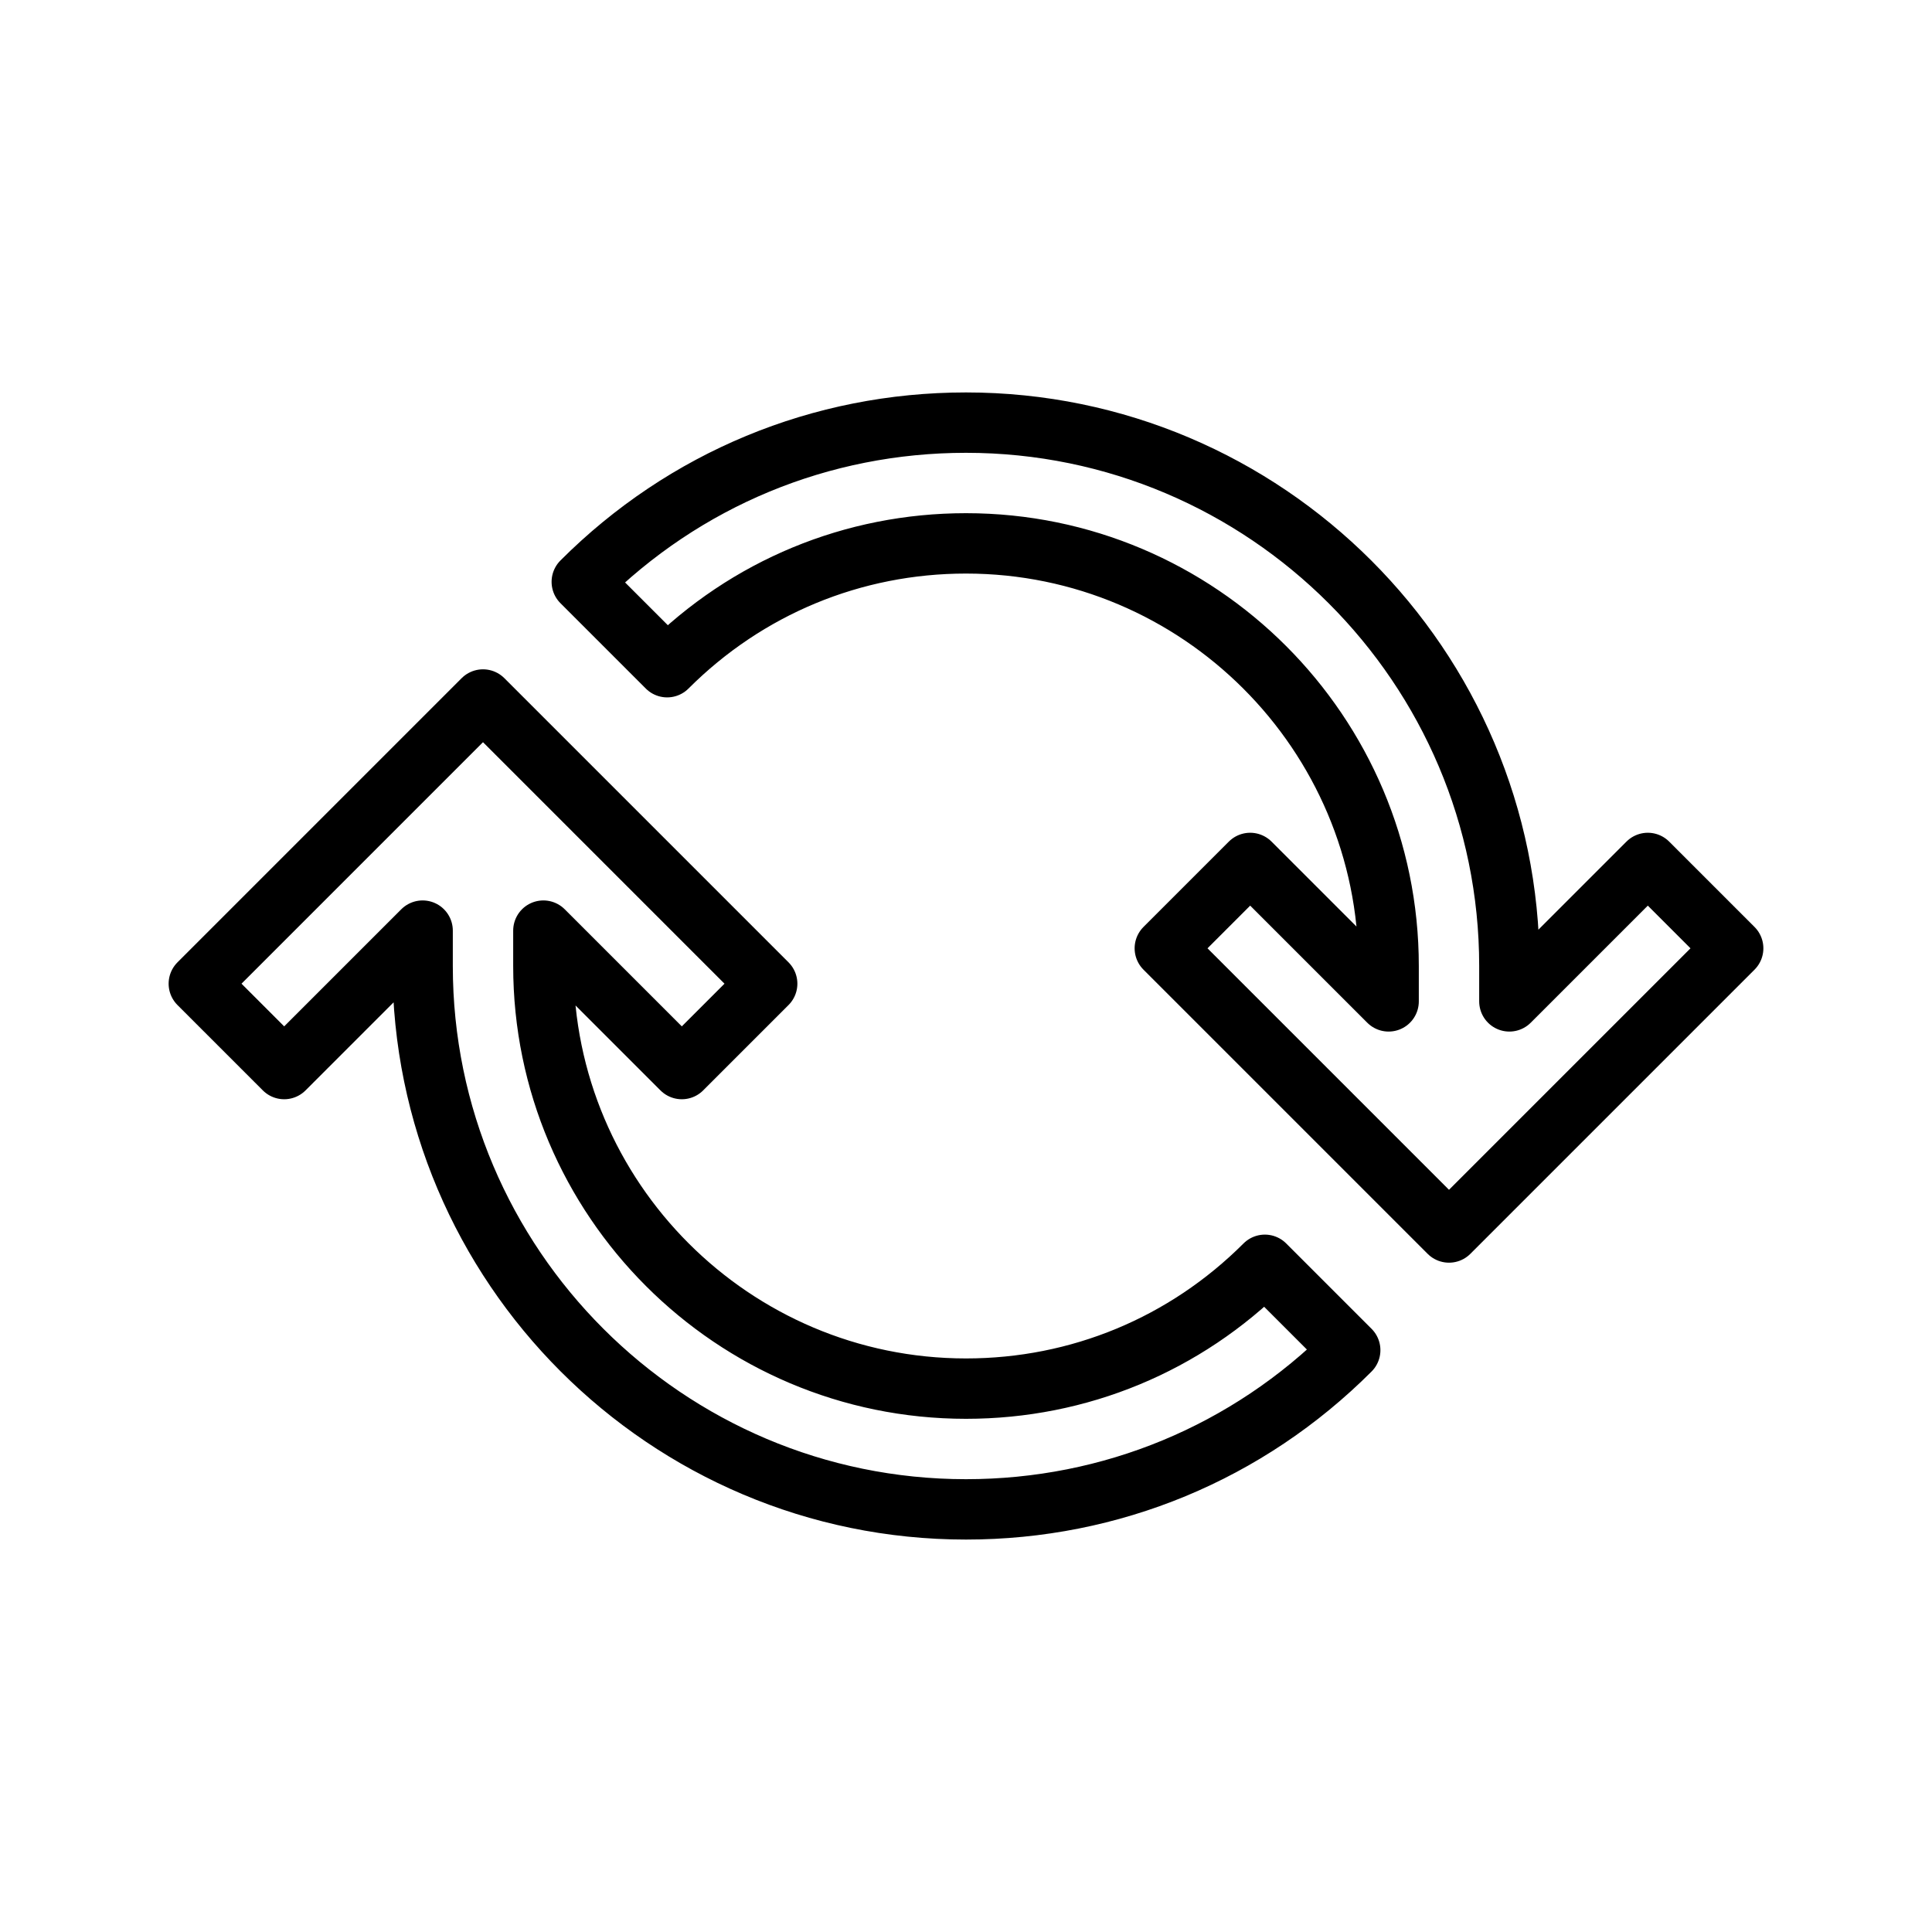
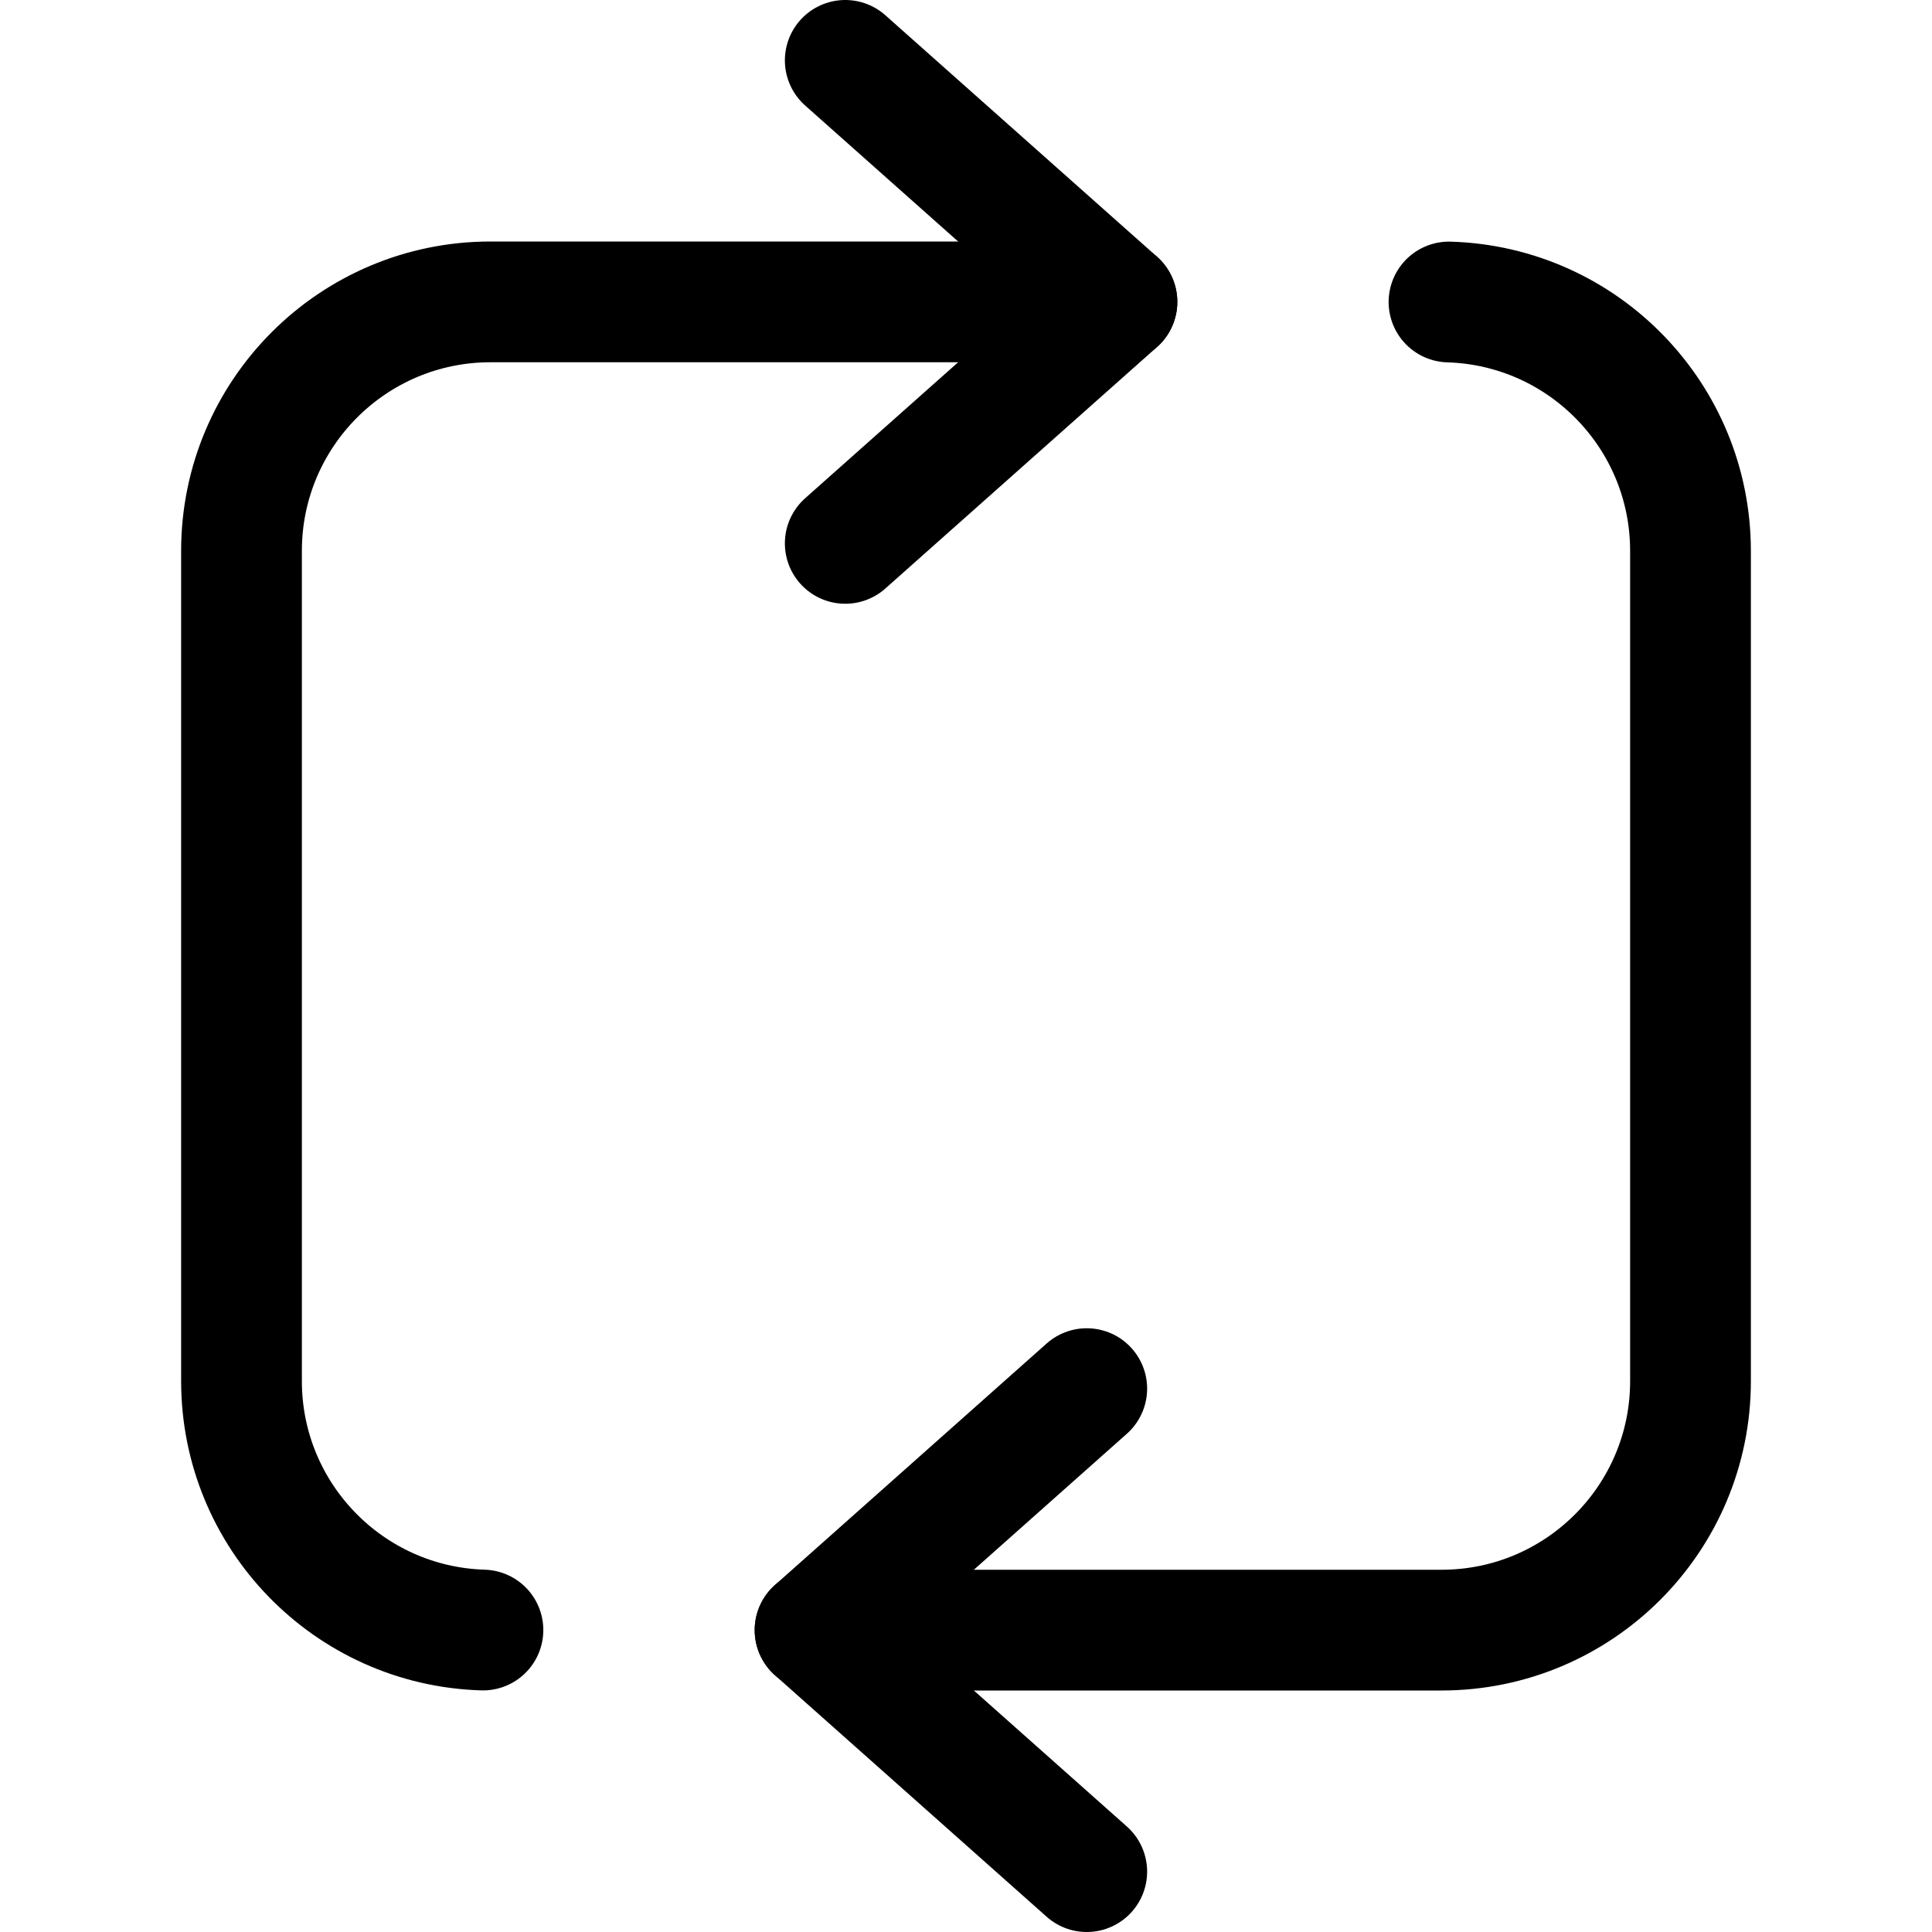
- <svg xmlns="http://www.w3.org/2000/svg" version="1.1" id="Uploaded to svgrepo.com" viewBox="0 0 32 32" fill="none" stroke="currentColor" stroke-width="1" stroke-linecap="round" stroke-linejoin="round">
-   <style type="text/css">
- 
- </style>
-   <path class="linesandangles_een" d="M20.95,20.949l1.414,1.414C20.665,24.063,18.404,25,16,25c-4.962,0-9-4.037-9-9v-0.586  l-2.293,2.293l-1.414-1.414L8,11.586l4.707,4.707l-1.414,1.414L9,15.414V16c0,3.859,3.14,7,7,7C17.87,23,19.628,22.271,20.95,20.949  z M27.293,14.293L25,16.586V16c0-4.963-4.038-9-9-9c-2.404,0-4.665,0.937-6.364,2.637l1.414,1.414C12.372,9.729,14.13,9,16,9  c3.86,0,7,3.141,7,7v0.586l-2.293-2.293l-1.414,1.414L24,20.414l4.707-4.707L27.293,14.293z" />
+ <svg xmlns="http://www.w3.org/2000/svg" viewBox="0 0 64 64" aria-labelledby="title" aria-describedby="desc" role="img">
+   <path data-name="layer2" d="M15.998 53.997A8.251 8.251 0 0 1 8 45.75v-27.5A8.25 8.25 0 0 1 16.25 10H37" fill="none" stroke="currentColor" stroke-miterlimit="10" stroke-width="4" stroke-linejoin="round" stroke-linecap="round" />
+   <path data-name="layer1" d="M48 10.004a8.25 8.25 0 0 1 8 8.246v27.5A8.25 8.25 0 0 1 47.75 54H27" fill="none" stroke="currentColor" stroke-miterlimit="10" stroke-width="4" stroke-linejoin="round" stroke-linecap="round" />
+   <path data-name="layer2" fill="none" stroke="currentColor" stroke-miterlimit="10" stroke-width="4" d="M28 18l9-8-9-8" stroke-linejoin="round" stroke-linecap="round" />
+   <path data-name="layer1" fill="none" stroke="currentColor" stroke-miterlimit="10" stroke-width="4" d="M36 46l-9 8 9 8" stroke-linejoin="round" stroke-linecap="round" />
</svg>
